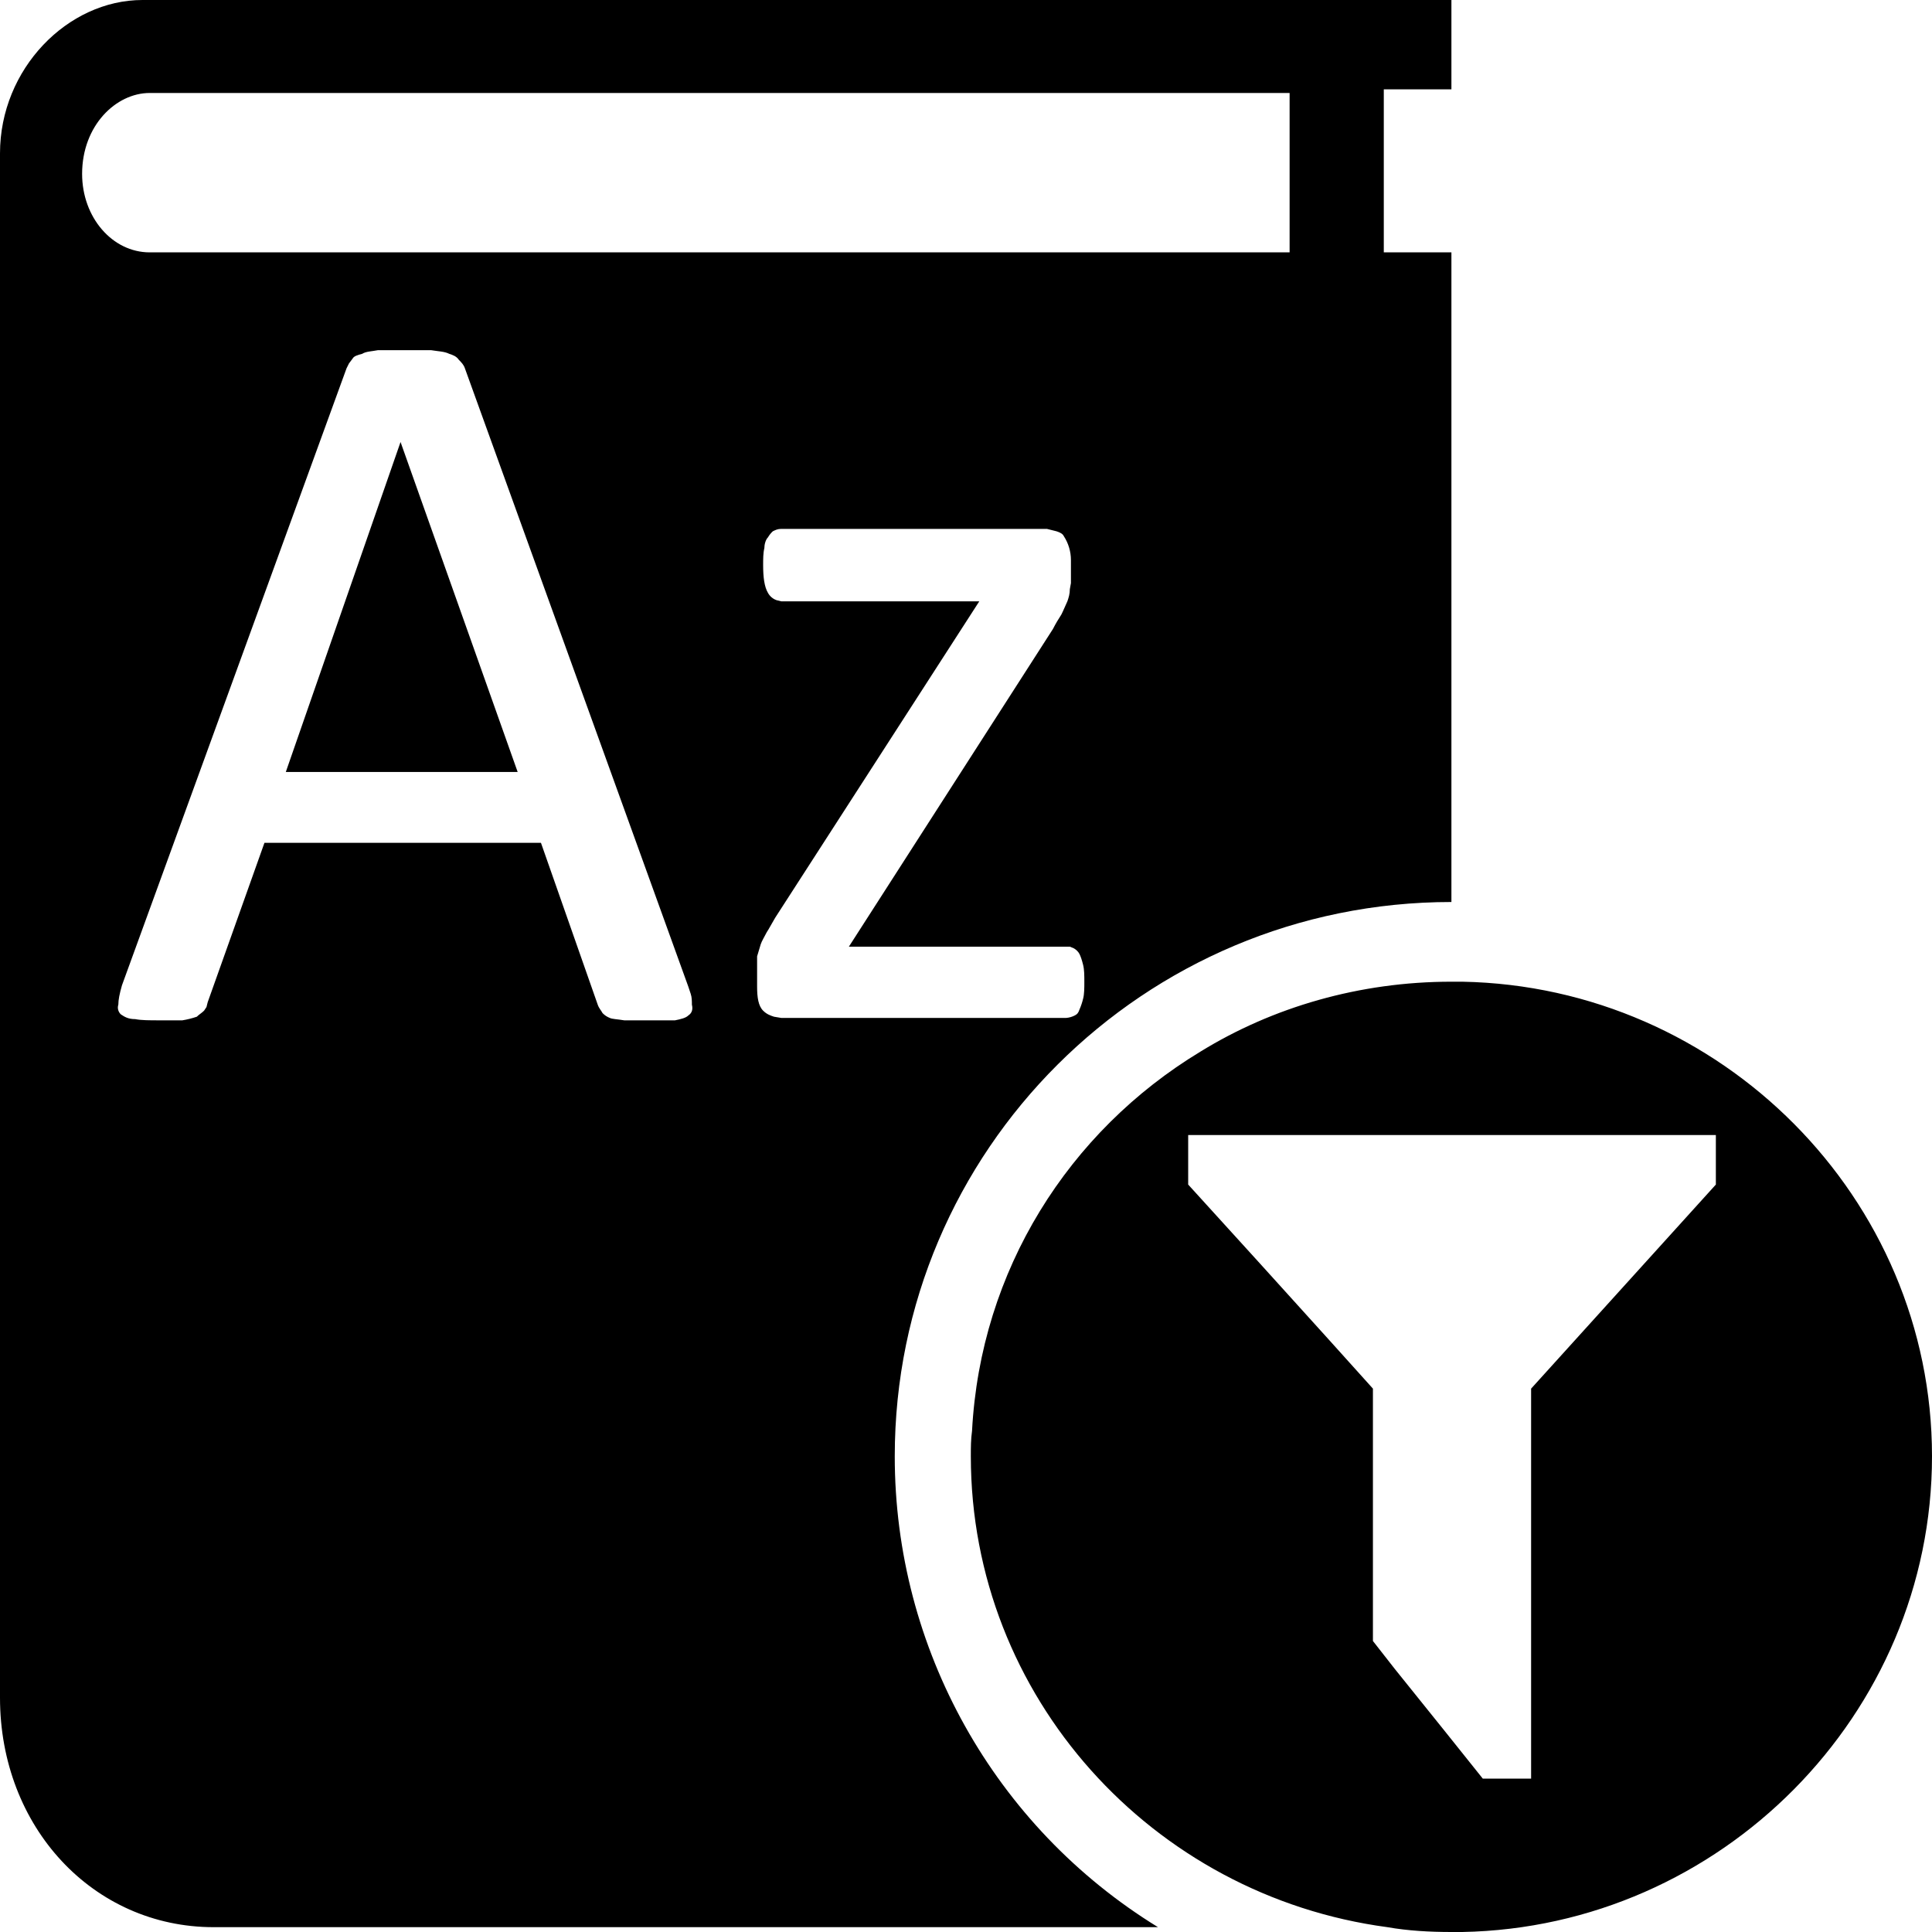
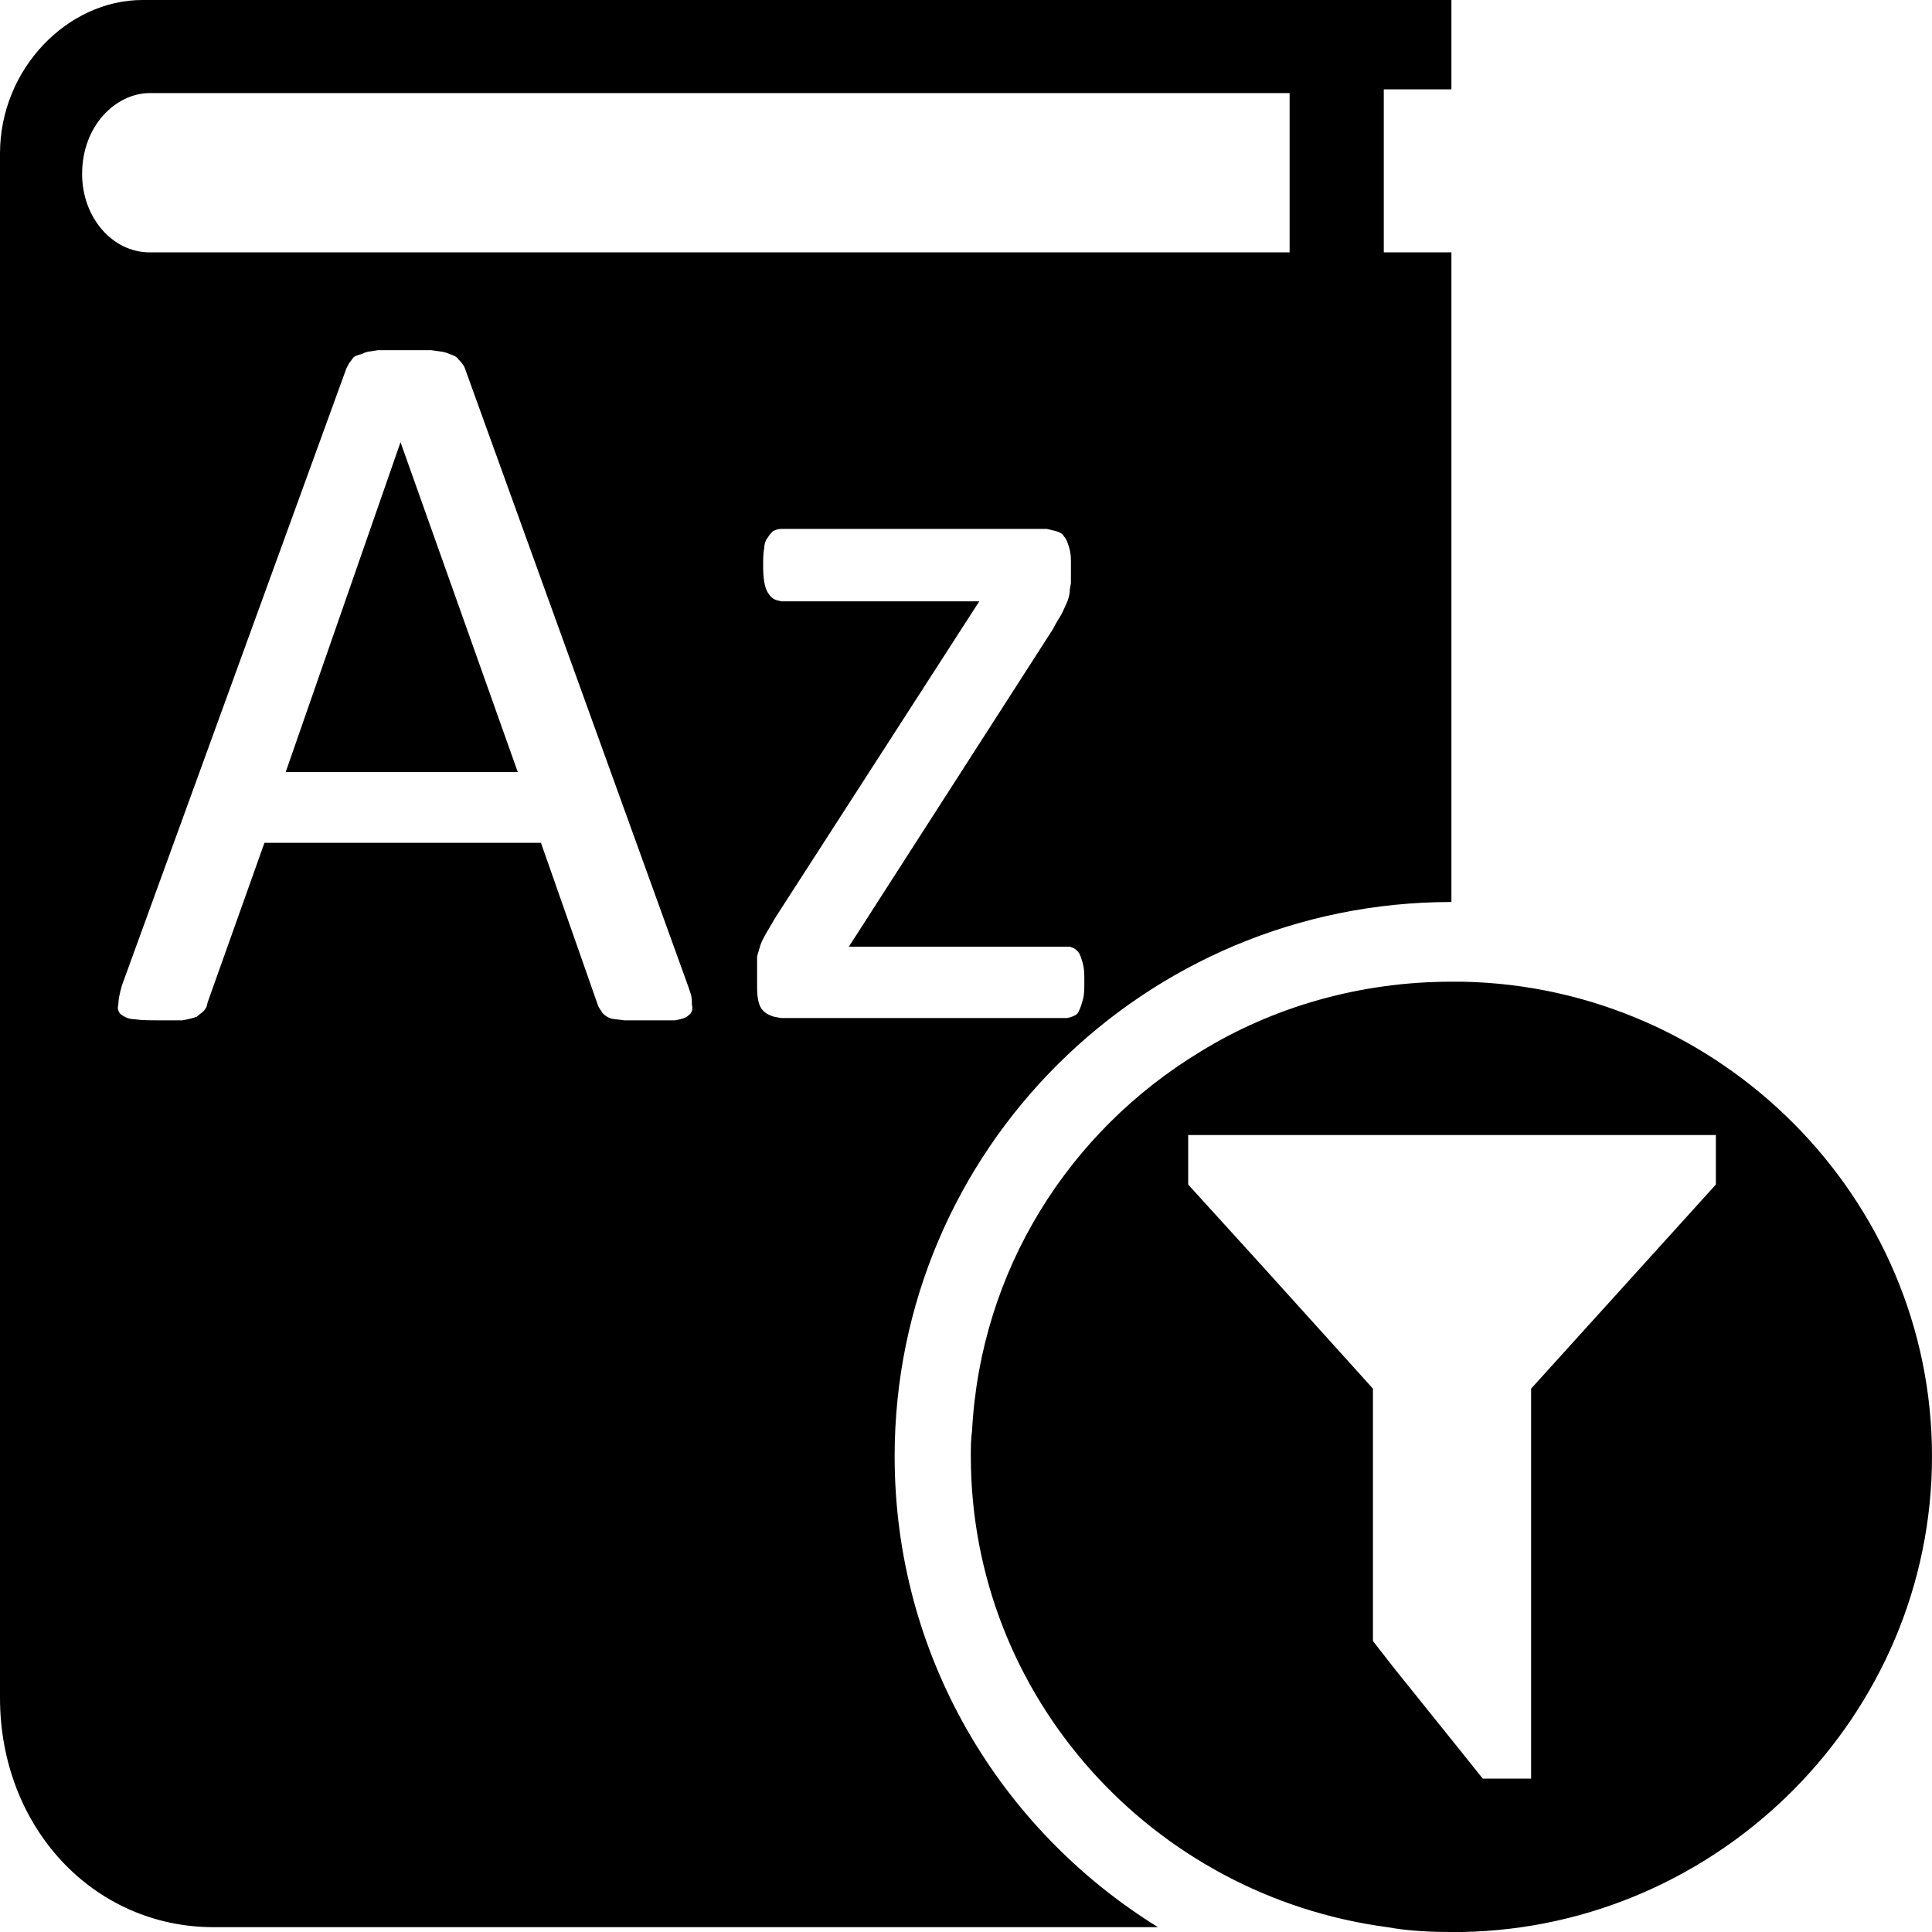
<svg xmlns="http://www.w3.org/2000/svg" viewBox="0 0 16 16">
  <g>
-     <path class="ti-foreground" d="M10.68 2.09H1.24c-.31 0-.56-.29-.56-.65 0-.4.28-.67.56-.67h9.44v1.32zM8.97 8.27a.519.519 0 01-.03.09c-.01.03-.02.04-.04.05a.187.187 0 01-.07.02H6.47l-.06-.01c-.03-.01-.06-.02-.09-.05-.04-.04-.05-.11-.05-.2v-.25l.03-.1c.01-.03.03-.06.05-.1.02-.03.04-.07.07-.12l1.69-2.62H6.47l-.04-.01a.13.13 0 01-.07-.06c-.03-.05-.04-.13-.04-.23 0-.05 0-.1.01-.14 0-.03.01-.07.03-.09a.213.213 0 01.04-.05c.02-.01.04-.02.07-.02h2.2l.04.01.04.01c.03.01.05.02.06.04a.364.364 0 01.059.199v.19l-.009.05c0 .04-.01.07-.02.1-.02.042-.03.07-.05.11-.02.03-.05.08-.07.12L7.03 7.84h1.83l.03.012c.02.01.04.029.05.049.01.02.02.05.03.09.01.04.01.09.01.14 0 .05 0 .1-.01.14zm-3.27.14c-.02.02-.06.03-.11.04h-.42c-.06-.01-.1-.01-.12-.02a.165.165 0 01-.06-.04c-.01-.02-.03-.04-.04-.07l-.47-1.34H2.19L1.72 8.3l-.01.04-.02.03c-.02.02-.04.03-.06.05a.742.742 0 01-.12.03h-.19c-.08 0-.15 0-.2-.01-.06 0-.09-.02-.12-.04-.02-.02-.03-.05-.02-.08 0-.04.01-.09.03-.16l1.86-5.11.02-.04.03-.04c.01-.02.04-.03.08-.04.03-.02.08-.02.13-.03h.44c.06.01.11.01.15.03.03.01.06.02.08.05.02.02.04.04.05.07L5.7 8.17l.02.06c.01.03.01.06.01.09.01.04 0 .07-.03.09zM12.02.74V0H1.18C.56 0 0 .57 0 1.27v12.79c0 1.07.77 1.9 1.77 1.9h7.82a4.575 4.575 0 01-2.18-3.9c0-2.53 2.06-4.59 4.61-4.59V2.09h-.56V.74h.56zm.09 7.39c2.14.04 3.89 1.79 3.89 3.93s-1.75 3.9-3.89 3.94h-.09c-.18 0-.36-.01-.53-.04-1.95-.26-3.45-1.91-3.45-3.9 0-.07 0-.14.01-.21.07-1.33.8-2.48 1.89-3.14.6-.37 1.32-.58 2.08-.58zm2.1 1.27H9.84v.41l.6.66.57.63.36.4v2.09l.18.23.41.51.32.4h.4V11.5l1.53-1.69V9.4zM3.317 3.66l.97 2.733H2.367l.95-2.732z" />
+     <path class="ti-foreground" d="M10.68,2.09 L1.24,2.09 C0.93,2.09 0.68,1.8 0.68,1.441 C0.68,1.04 0.96,0.771 1.24,0.771 L10.68,0.771 L10.68,2.09 Z M8.97,8.271 C8.96,8.31 8.95,8.34 8.94,8.361 C8.93,8.39 8.92,8.4 8.9,8.41 C8.88,8.42 8.85,8.431 8.829,8.431 L6.47,8.431 L6.409,8.42 C6.38,8.41 6.35,8.4 6.32,8.37 C6.28,8.33 6.27,8.26 6.27,8.17 L6.27,7.92 C6.28,7.89 6.289,7.851 6.3,7.82 C6.31,7.79 6.329,7.76 6.35,7.72 C6.369,7.691 6.39,7.65 6.42,7.601 L8.11,4.98 L6.47,4.98 L6.43,4.97 C6.4,4.96 6.38,4.941 6.36,4.91 C6.329,4.861 6.32,4.78 6.32,4.681 C6.32,4.63 6.32,4.58 6.329,4.54 C6.329,4.51 6.34,4.47 6.36,4.45 C6.369,4.431 6.39,4.41 6.4,4.4 C6.42,4.39 6.44,4.38 6.47,4.38 L8.67,4.38 L8.71,4.39 L8.75,4.4 C8.78,4.41 8.8,4.42 8.81,4.441 C8.829,4.46 8.84,4.49 8.85,4.521 C8.86,4.55 8.869,4.59 8.869,4.64 L8.869,4.83 L8.86,4.88 C8.86,4.92 8.85,4.95 8.84,4.98 C8.82,5.021 8.81,5.05 8.789,5.09 C8.77,5.12 8.74,5.17 8.72,5.21 L7.03,7.84 L8.86,7.84 L8.89,7.851 C8.909,7.861 8.93,7.88 8.94,7.9 C8.95,7.92 8.96,7.95 8.97,7.99 C8.98,8.03 8.98,8.08 8.98,8.13 C8.98,8.181 8.98,8.23 8.97,8.271 L8.97,8.271 Z M5.7,8.41 C5.68,8.431 5.64,8.441 5.59,8.45 L5.17,8.45 C5.11,8.441 5.07,8.441 5.05,8.431 C5.02,8.42 5,8.4 4.99,8.39 C4.98,8.37 4.96,8.351 4.95,8.32 L4.48,6.98 L2.19,6.98 L1.72,8.3 L1.71,8.34 L1.69,8.37 C1.67,8.39 1.65,8.4 1.63,8.42 C1.6,8.431 1.56,8.441 1.51,8.45 L1.32,8.45 C1.24,8.45 1.17,8.45 1.119,8.441 C1.06,8.441 1.03,8.42 1,8.4 C0.98,8.38 0.97,8.351 0.98,8.32 C0.98,8.28 0.99,8.23 1.01,8.16 L2.869,3.05 L2.89,3.01 L2.92,2.97 C2.93,2.95 2.96,2.941 3,2.931 C3.03,2.91 3.079,2.91 3.13,2.9 L3.57,2.9 C3.63,2.91 3.68,2.91 3.72,2.931 C3.75,2.941 3.78,2.95 3.8,2.98 C3.82,3 3.84,3.021 3.85,3.05 L5.7,8.17 L5.72,8.23 C5.73,8.26 5.73,8.29 5.73,8.32 C5.74,8.361 5.73,8.39 5.7,8.41 L5.7,8.41 Z M12.02,0.74 L12.02,-0 L1.18,-0 C0.56,-0 0,0.57 0,1.271 L0,14.06 C0,15.13 0.77,15.96 1.77,15.96 L9.59,15.96 C8.28,15.15 7.409,13.71 7.409,12.06 C7.409,9.53 9.47,7.47 12.02,7.47 L12.02,2.09 L11.46,2.09 L11.46,0.74 L12.02,0.74 Z M12.11,8.13 C14.25,8.17 16,9.92 16,12.06 C16,14.201 14.25,15.96 12.11,16 L12.11,16 L12.02,16 C11.84,16 11.66,15.991 11.49,15.96 C9.54,15.701 8.04,14.05 8.04,12.06 C8.04,11.991 8.04,11.92 8.05,11.851 C8.12,10.521 8.85,9.371 9.94,8.71 C10.54,8.34 11.26,8.13 12.02,8.13 L12.02,8.13 Z M14.21,9.4 L9.84,9.4 L9.84,9.81 L10.44,10.47 L11.01,11.101 L11.37,11.5 L11.37,13.59 L11.55,13.821 L11.96,14.331 L12.28,14.73 L12.68,14.73 L12.68,11.5 L14.21,9.81 L14.21,9.4 Z M3.317,3.662 L4.288,6.394 L2.366,6.394 L3.317,3.662 Z" />
  </g>
</svg>
